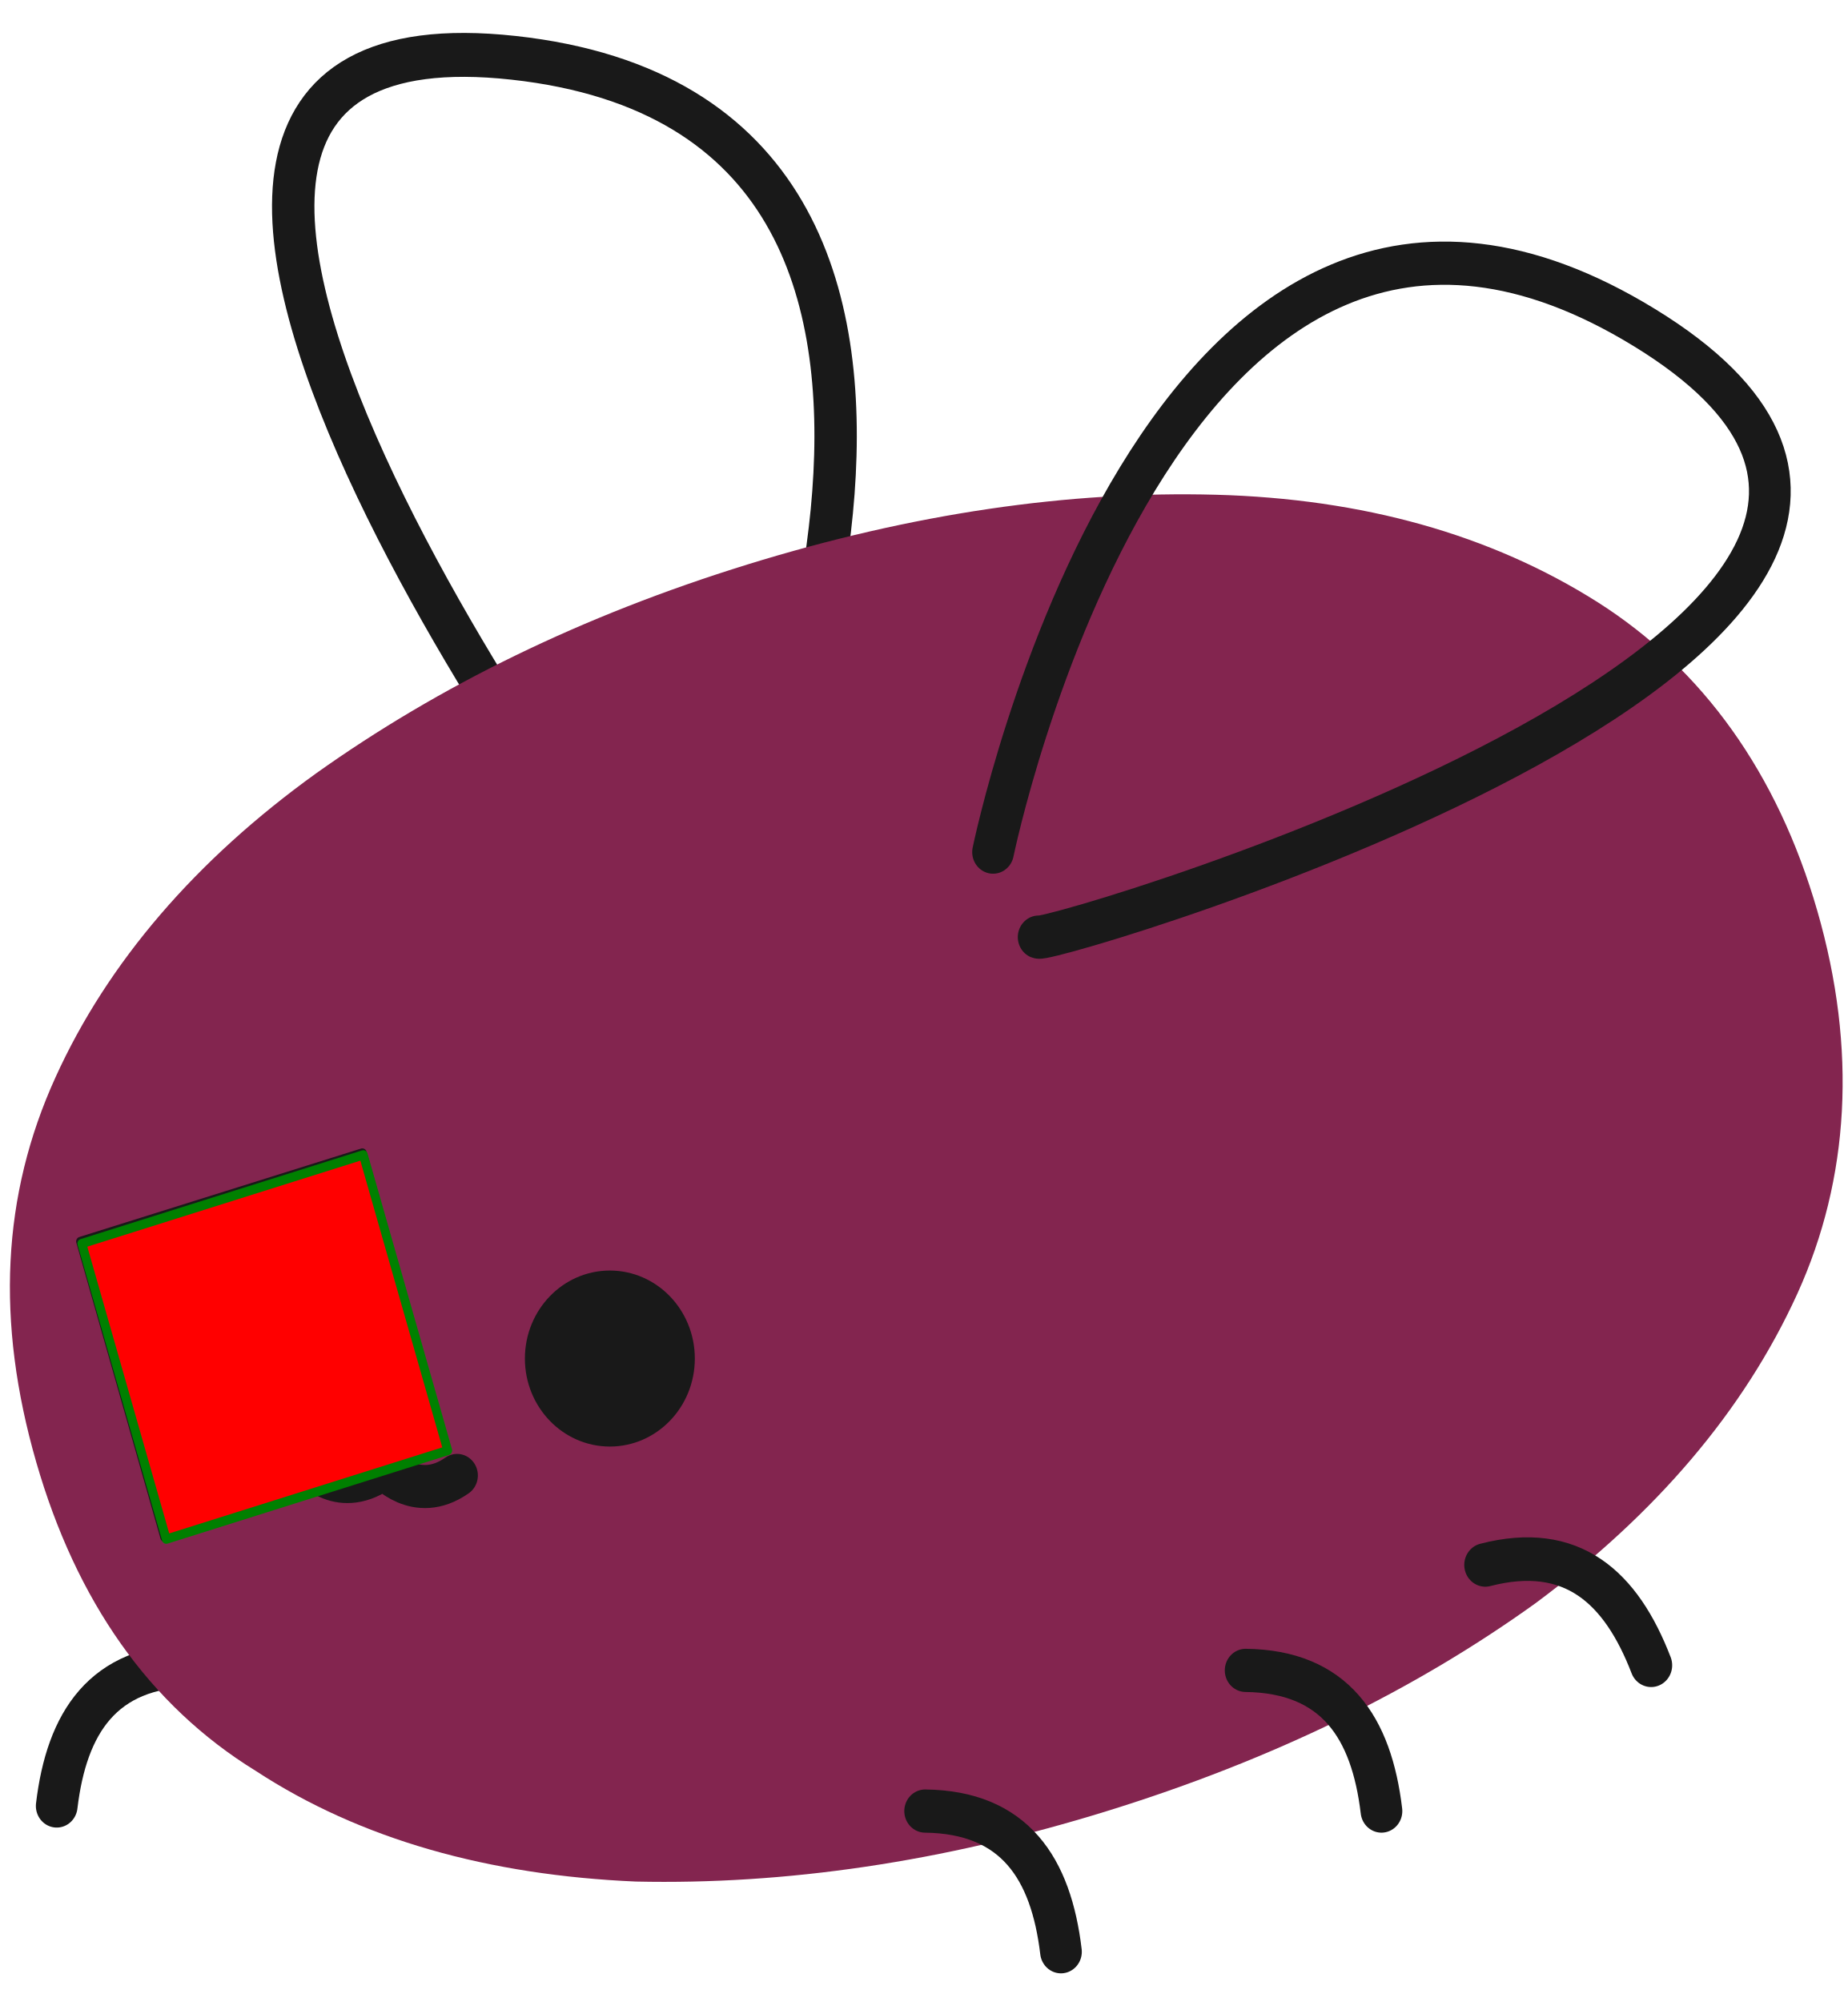
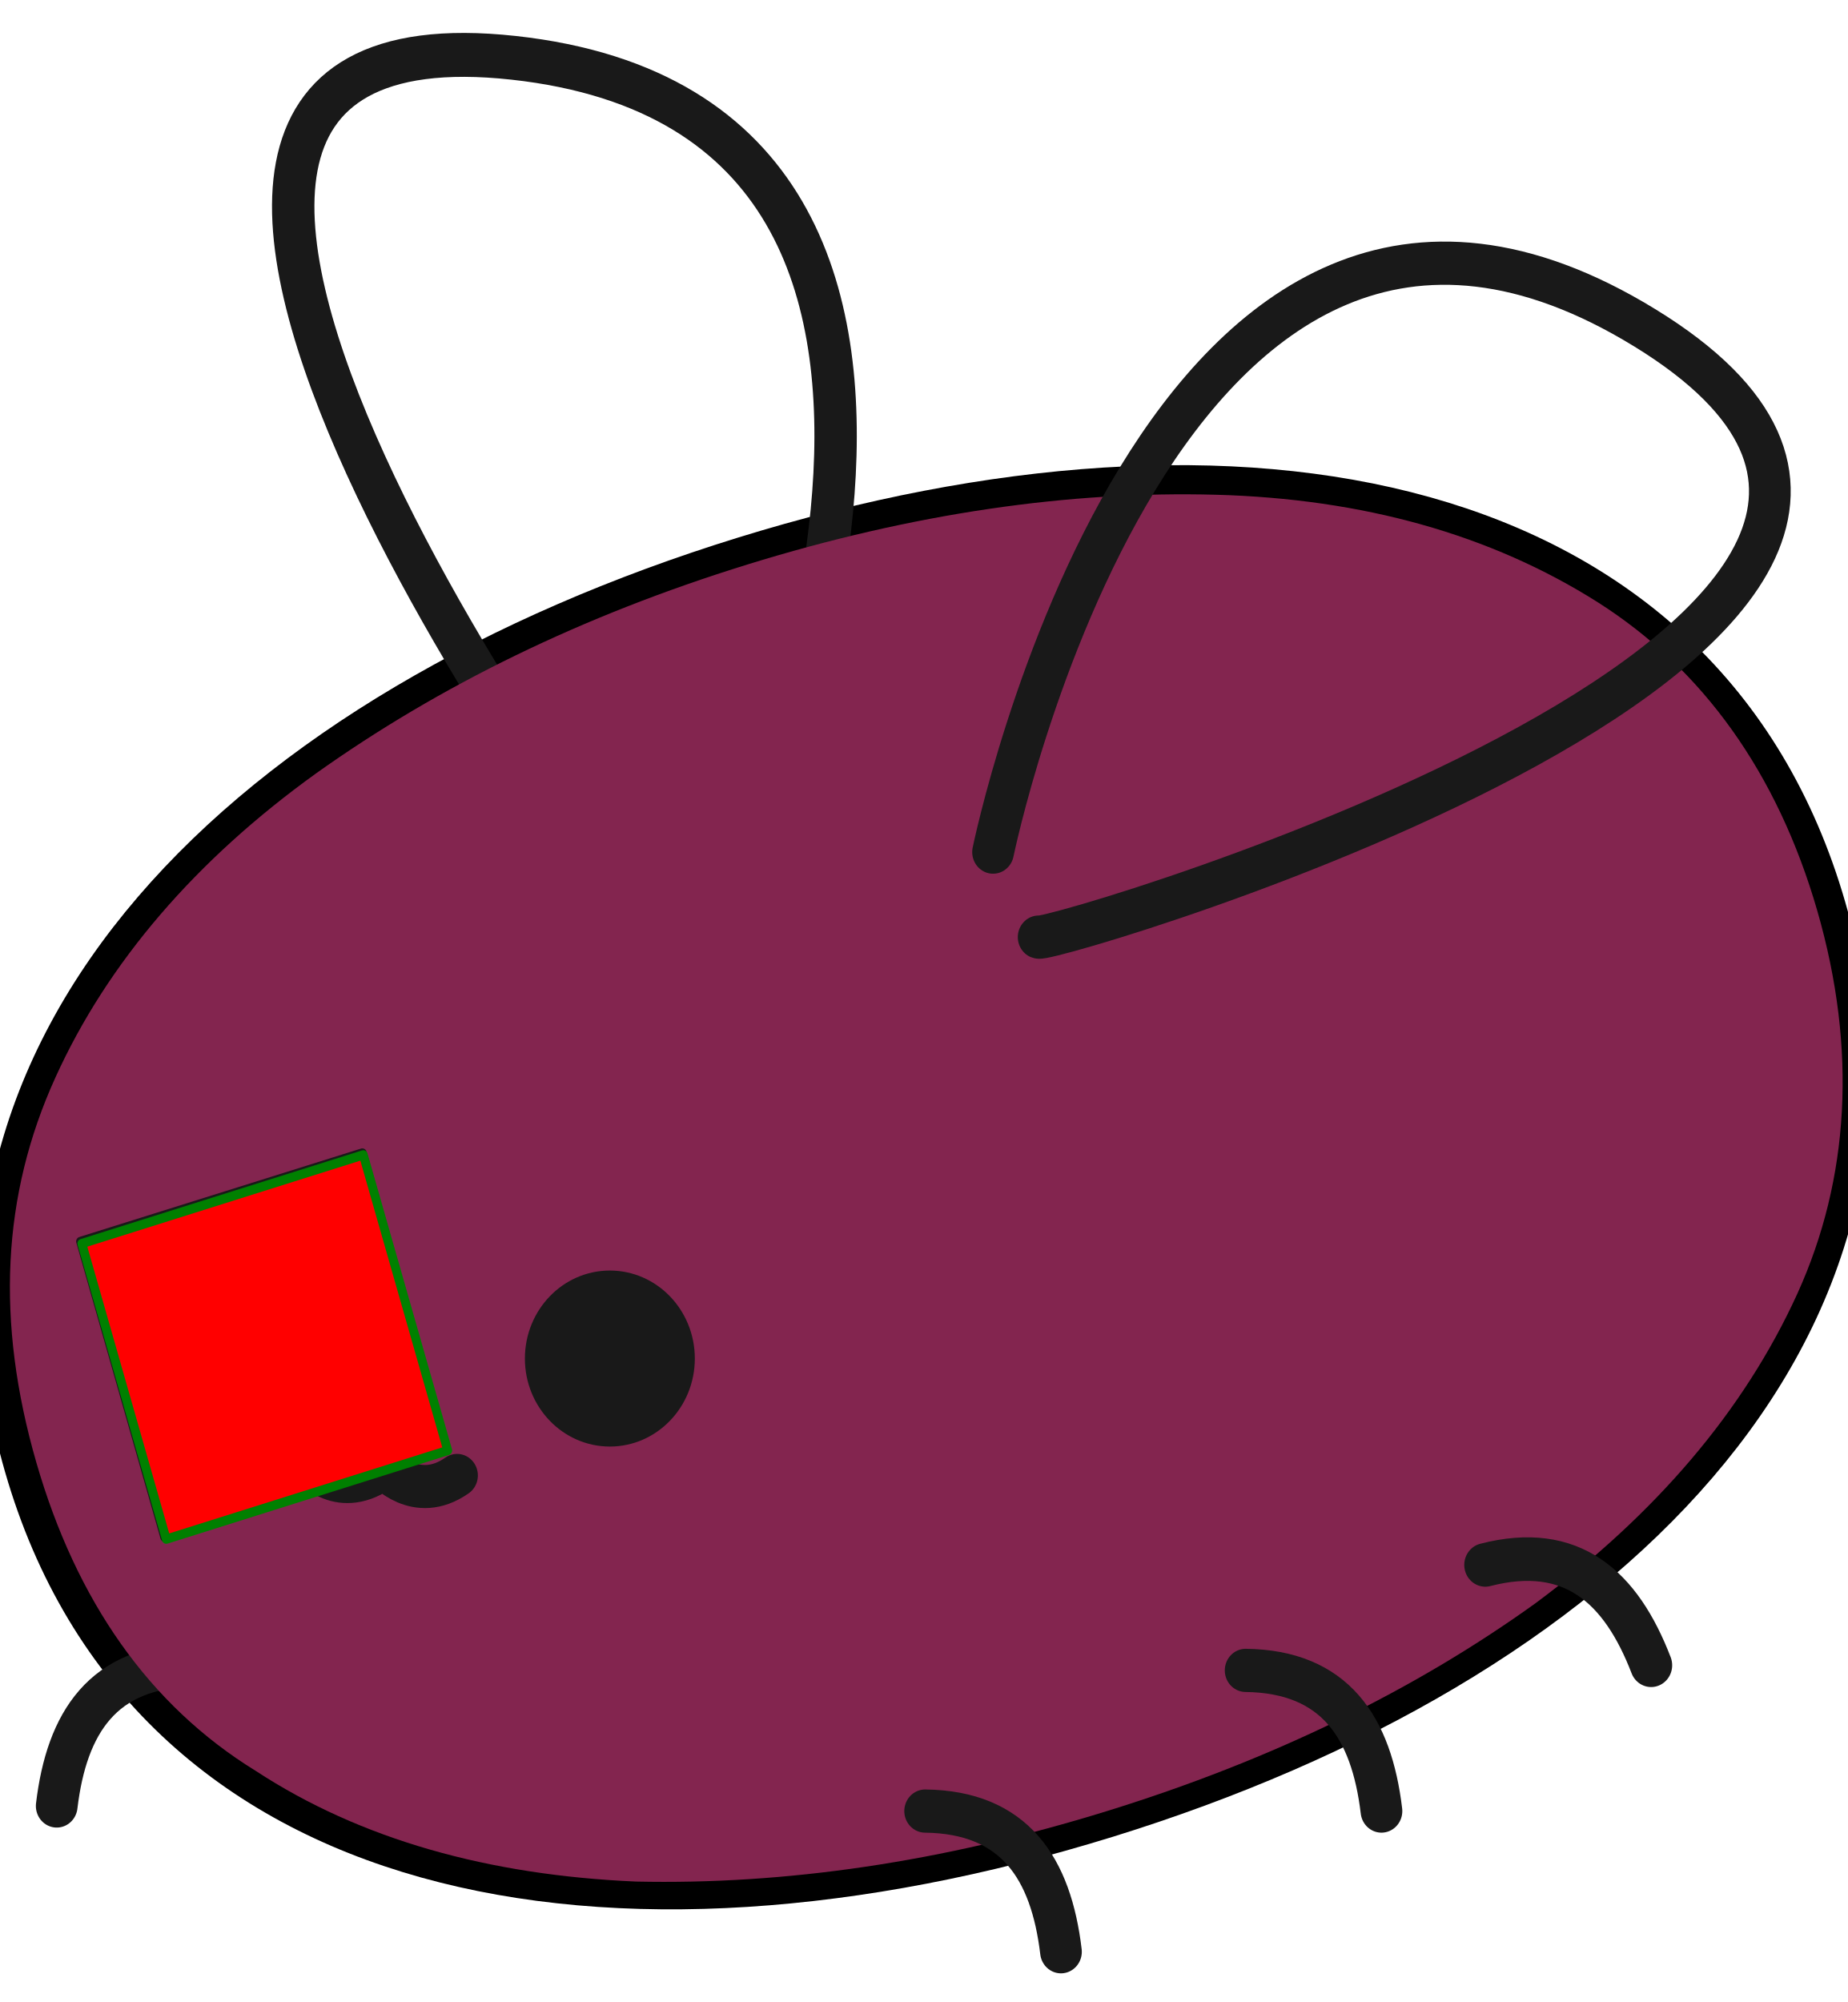
<svg xmlns="http://www.w3.org/2000/svg" viewBox="0 0 168 182">
-   <g transform="translate(816.831,226.036) scale(0.256192,0.26903)" stroke="#191919" fill="none" stroke-linejoin="round" stroke-linecap="round" stroke-width="11.38">
-     <defs>
-       <path id="wing" d="M-939,-486C-939,-486 -902.097,-659.906 -796,-597C-689.903,-534.094 -926.088,-466.789 -929,-468" />
-       <path id="leg" d="M-1603,-204.571C-1578.58,-204.281 -1568.64,-189.502 -1565.93,-167.502" />
-       <circle id="eye" cx="-1669.5" cy="-74.5" r="17.5" fill="#191919" transform="scale(1.30031,1.2824)" />
-       <path id="mouth" d="M-1225,-120C-1224.92,-118.887 -1210.99,-105.523 -1194,-120C-1193.47,-120.136 -1179.53,-106.241 -1163.14,-119.14" stroke-width="17.38" transform="scale(1.30031,1.2824) scale(0.65326) rotate(4.160)" />
-       <path id="body" stroke="none" fill="#83254F" d="M0.525,0.011C0.453,0.011 0.388,0.001 0.329,-0.018C0.271,-0.038 0.224,-0.067 0.19,-0.106C0.155,-0.144 0.138,-0.193 0.138,-0.251C0.138,-0.31 0.155,-0.358 0.19,-0.397C0.224,-0.435 0.271,-0.464 0.329,-0.483C0.388,-0.502 0.453,-0.512 0.525,-0.512C0.597,-0.512 0.662,-0.502 0.72,-0.483C0.778,-0.464 0.825,-0.435 0.86,-0.396C0.894,-0.358 0.912,-0.309 0.912,-0.251C0.912,-0.193 0.894,-0.144 0.86,-0.106C0.825,-0.067 0.778,-0.038 0.72,-0.018C0.662,0.001 0.597,0.011 0.525,0.011Z" transform="scale(1.30031,1.2824) scale(655.491) rotate(-16.639)" />
-     </defs>
-     <use href="#wing" transform="translate(-4615.99,-815.89) scale(-1.61799,1.5957) rotate(-36.698)" stroke-width="9.3" />
-     <use href="#leg" transform="translate(-5204.42,-15.1179) scale(1.30031,1.2824) scale(-1,1)" />
-     <use href="#body" transform="translate(-3226.92,-110.694)" />
-     <use href="#eye" x="-932.381" y="-308.02" />
-     <use href="#eye" x="-801.05" y="-285.578" />
-     <use href="#mouth" transform="translate(-2048.07,-171.385)" />
-     <use href="#wing" transform="translate(-1316.63,223.263) scale(1.61799,1.5957)" stroke-width="9.15" />
-     <use href="#leg" transform="translate(-775.629,34.1386) scale(1.30031,1.2824)" />
-     <use href="#leg" transform="translate(-661.888,-13.3998) scale(1.30031,1.2824)" />
-     <use href="#leg" transform="translate(-577.602,-579.56) scale(1.30031,1.2824) rotate(-14.708)" stroke-width="11.48" />
-     <g stroke-width="3">
-       <rect x="-600" y="-200" width="100" height="100" fill="red" transform="translate(-2500,-400) matrix(1,-0.298855,0.298855,1,0,0)" />
-       <rect x="-600" y="-200" width="100" height="100" fill="red" transform="translate(-2500,-400) rotate(-16.7) scale(1.042949)" stroke="green" />
-     </g>
- matrix(1.2577,-0.325599,0.330147,1.24037,-577.602,-579.56)
- 	</g>
+   <path transform="translate(84.12188,107.9318) scale(0.1086001,0.1124713) rotate(-16.635)" viewBox="-779 -523, 1558 1046" d="M0-523C-431-523-779-349,-779 0S-431+523,0 523S+779+349,779 0S+431-523,0-523z" fill="orange" stroke="black" stroke-width="50" />
+   <g transform="translate(816.831,226.036)" stroke="#191919" fill="none" stroke-linejoin="round" stroke-linecap="round" stroke-width="11.38">
+     <g transform="scale(0.256192,0.26903)">
+       <defs>
+         <path id="wing" d="M-939,-486C-939,-486 -902.097,-659.906 -796,-597C-689.903,-534.094 -926.088,-466.789 -929,-468" />
+         <path id="leg" d="M-1603,-204.571C-1578.58,-204.281 -1568.64,-189.502 -1565.93,-167.502" />
+         <circle id="eye" cx="-1669.5" cy="-74.5" r="17.5" fill="#191919" transform="scale(1.30031,1.2824)" />
+         <path id="mouth" d="M-1225,-120C-1224.92,-118.887 -1210.99,-105.523 -1194,-120C-1193.47,-120.136 -1179.53,-106.241 -1163.14,-119.14" stroke-width="17.38" transform="scale(1.30031,1.2824) scale(0.65326) rotate(4.160)" />
+         <path id="body" stroke="none" fill="#83254F" d="M0.525,0.011C0.453,0.011 0.388,0.001 0.329,-0.018C0.271,-0.038 0.224,-0.067 0.19,-0.106C0.155,-0.144 0.138,-0.193 0.138,-0.251C0.138,-0.31 0.155,-0.358 0.19,-0.397C0.224,-0.435 0.271,-0.464 0.329,-0.483C0.388,-0.502 0.453,-0.512 0.525,-0.512C0.597,-0.512 0.662,-0.502 0.72,-0.483C0.778,-0.464 0.825,-0.435 0.86,-0.396C0.894,-0.358 0.912,-0.309 0.912,-0.251C0.912,-0.193 0.894,-0.144 0.86,-0.106C0.825,-0.067 0.778,-0.038 0.72,-0.018C0.662,0.001 0.597,0.011 0.525,0.011Z" transform="scale(1.30031,1.2824) scale(655.491) rotate(-16.639)" />
+       </defs>
+       <use href="#wing" transform="translate(-4615.99,-815.89) scale(-1.30031,1.2824) scale(1.244309) rotate(-36.698)" stroke-width="9.3" />
+       <use href="#leg" transform="translate(-5204.42,-15.1179) scale(1.30031,1.2824) scale(-1,1)" />
+       <use href="#body" transform="translate(-3226.92,-110.694)" />
+       <use href="#eye" x="-932.381" y="-308.02" />
+       <use href="#eye" x="-801.05" y="-285.578" />
+       <use href="#mouth" transform="translate(-2048.07,-171.385)" />
+       <use href="#wing" transform="translate(-1316.63,223.263) scale(1.30031,1.2824) scale(1.244309)" stroke-width="9.15" />
+       <use href="#leg" transform="translate(-775.629,34.1386) scale(1.30031,1.2824)" />
+       <use href="#leg" transform="translate(-661.888,-13.3998) scale(1.30031,1.2824)" />
+       <use href="#leg" transform="translate(-577.602,-579.56) scale(1.30031,1.2824) rotate(-14.708)" stroke-width="11.48" />
+       <g stroke-width="3">
+         <rect x="-600" y="-200" width="100" height="100" fill="red" transform="translate(-2500,-400) matrix(1,-0.298855,0.298855,1,0,0)" />
+         <rect x="-600" y="-200" width="100" height="100" fill="red" transform="translate(-2500,-400) rotate(-16.7) scale(1.042949)" stroke="green" />
+       </g>
+ 			matrix(1.2577,-0.325599,0.330147,1.24037,-577.602,-579.56)
+ 		</g>
+   </g>
</svg>
